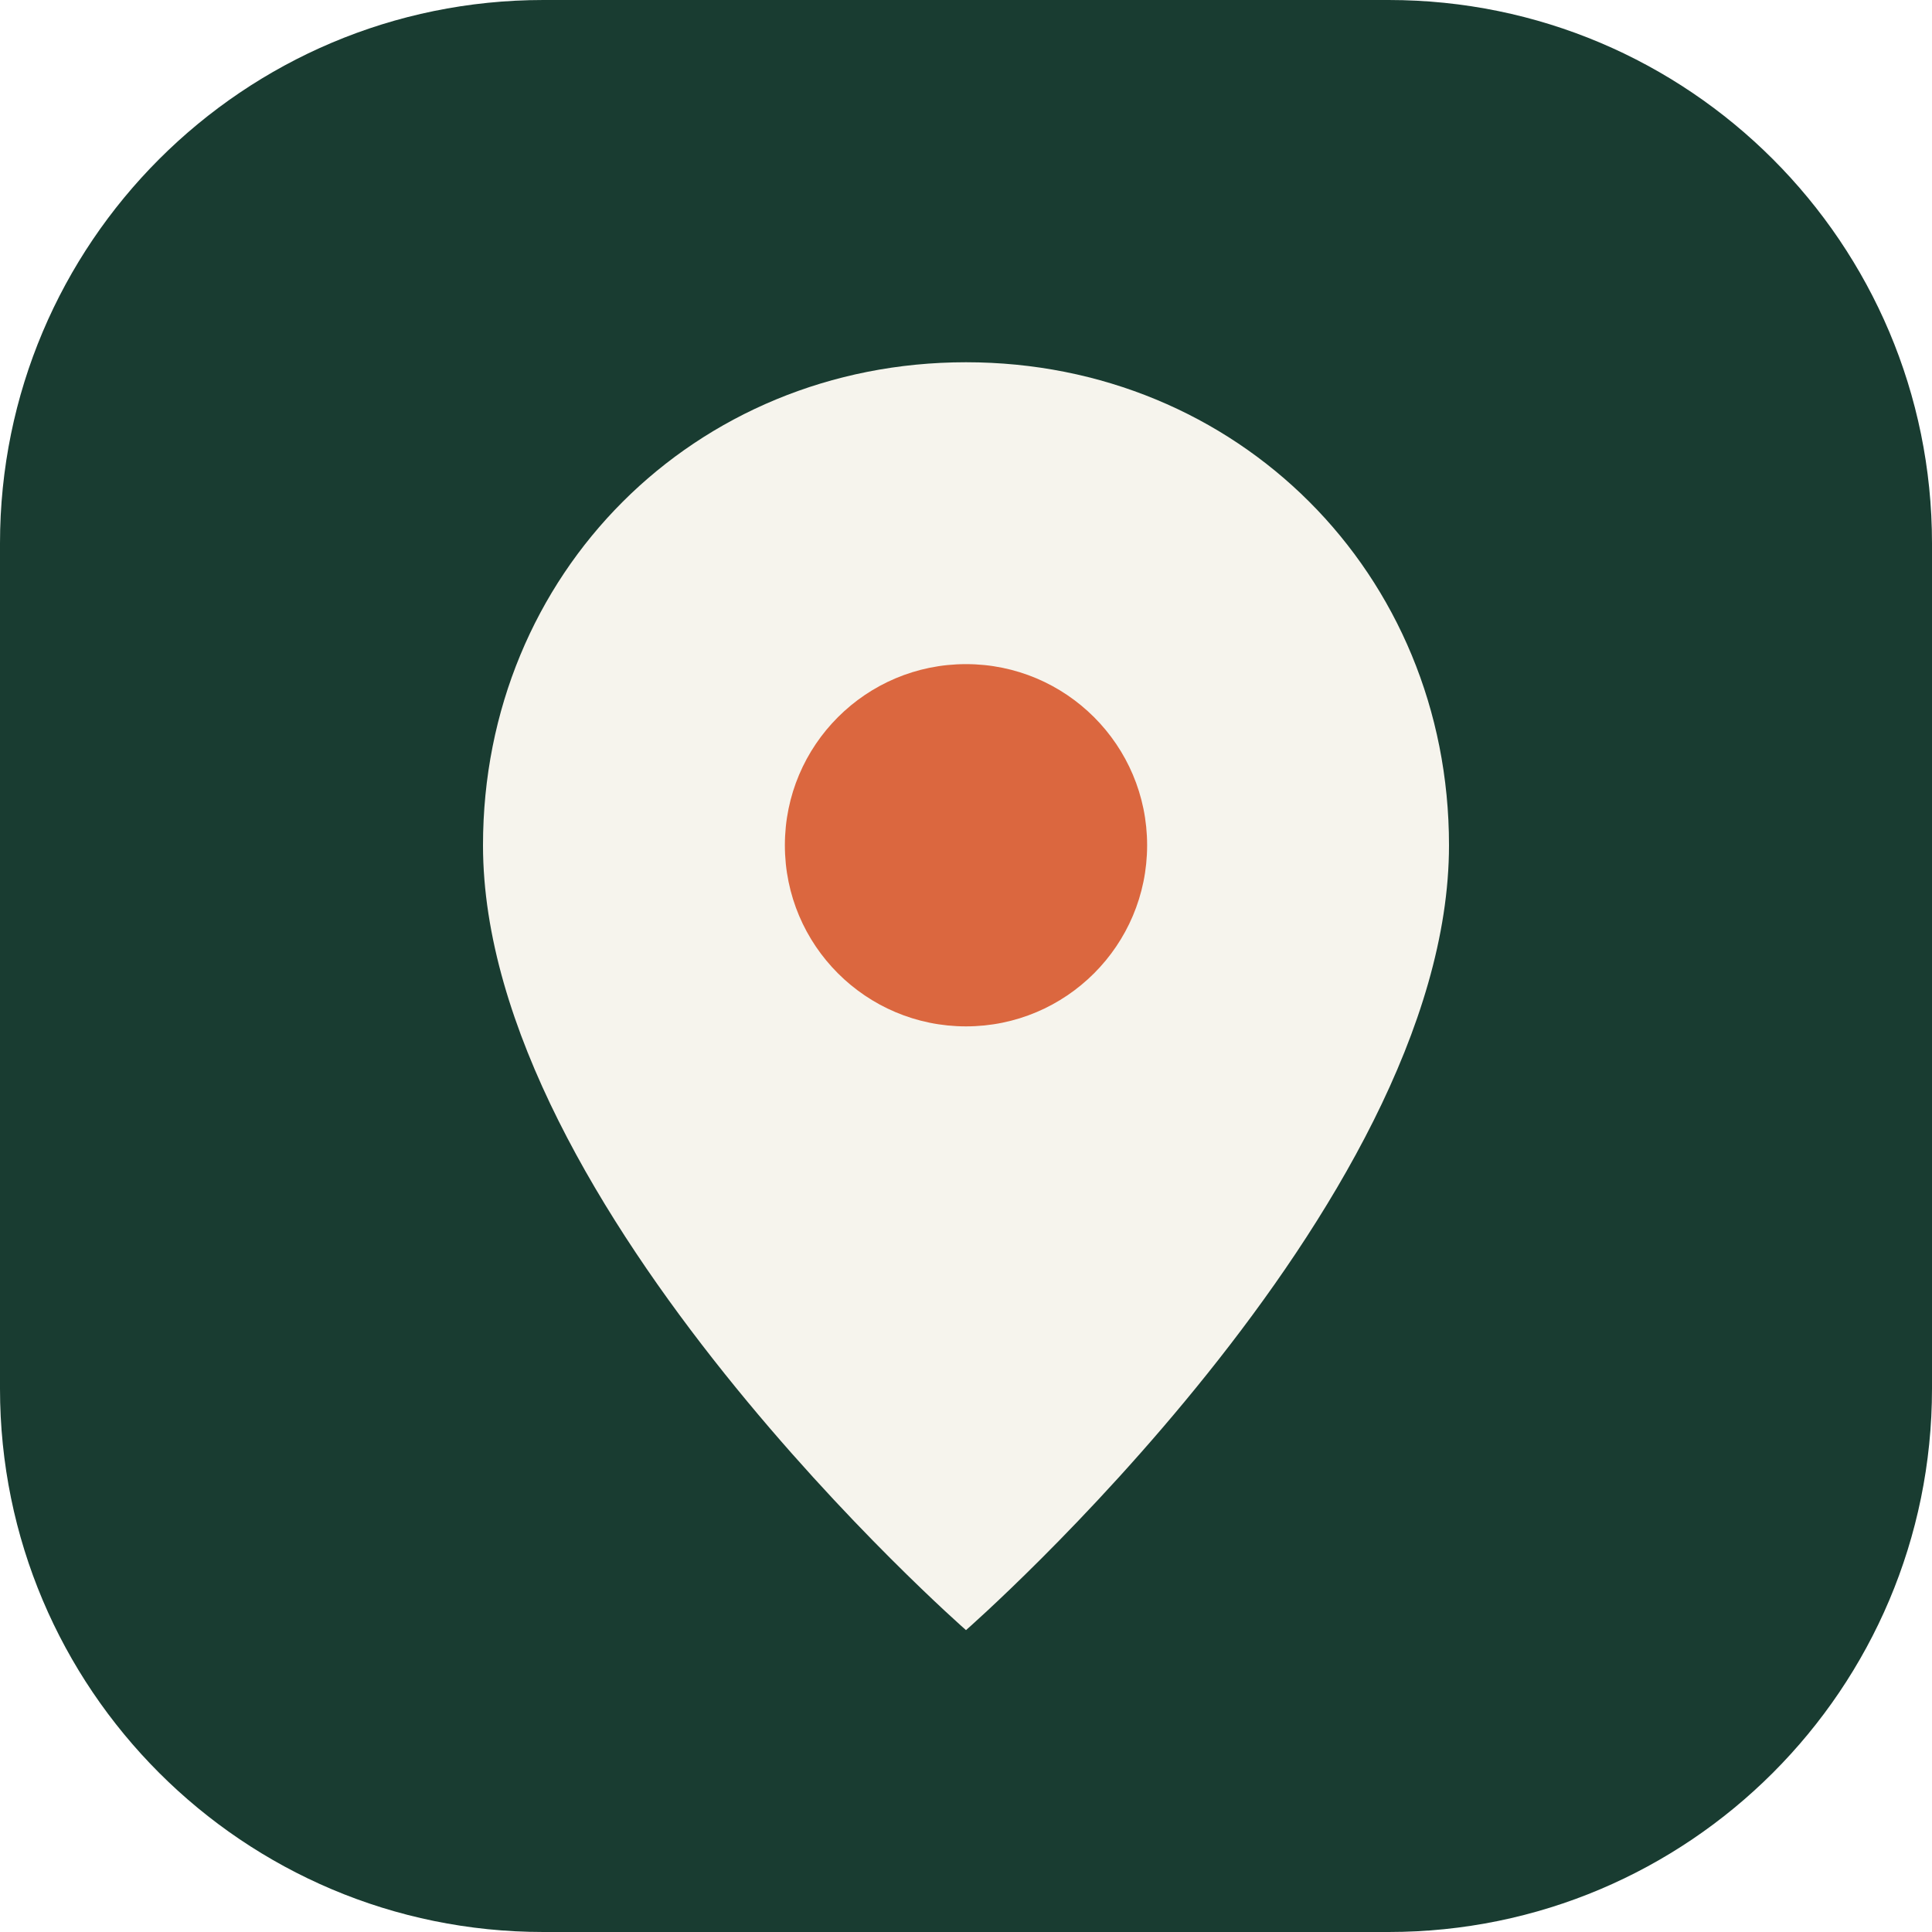
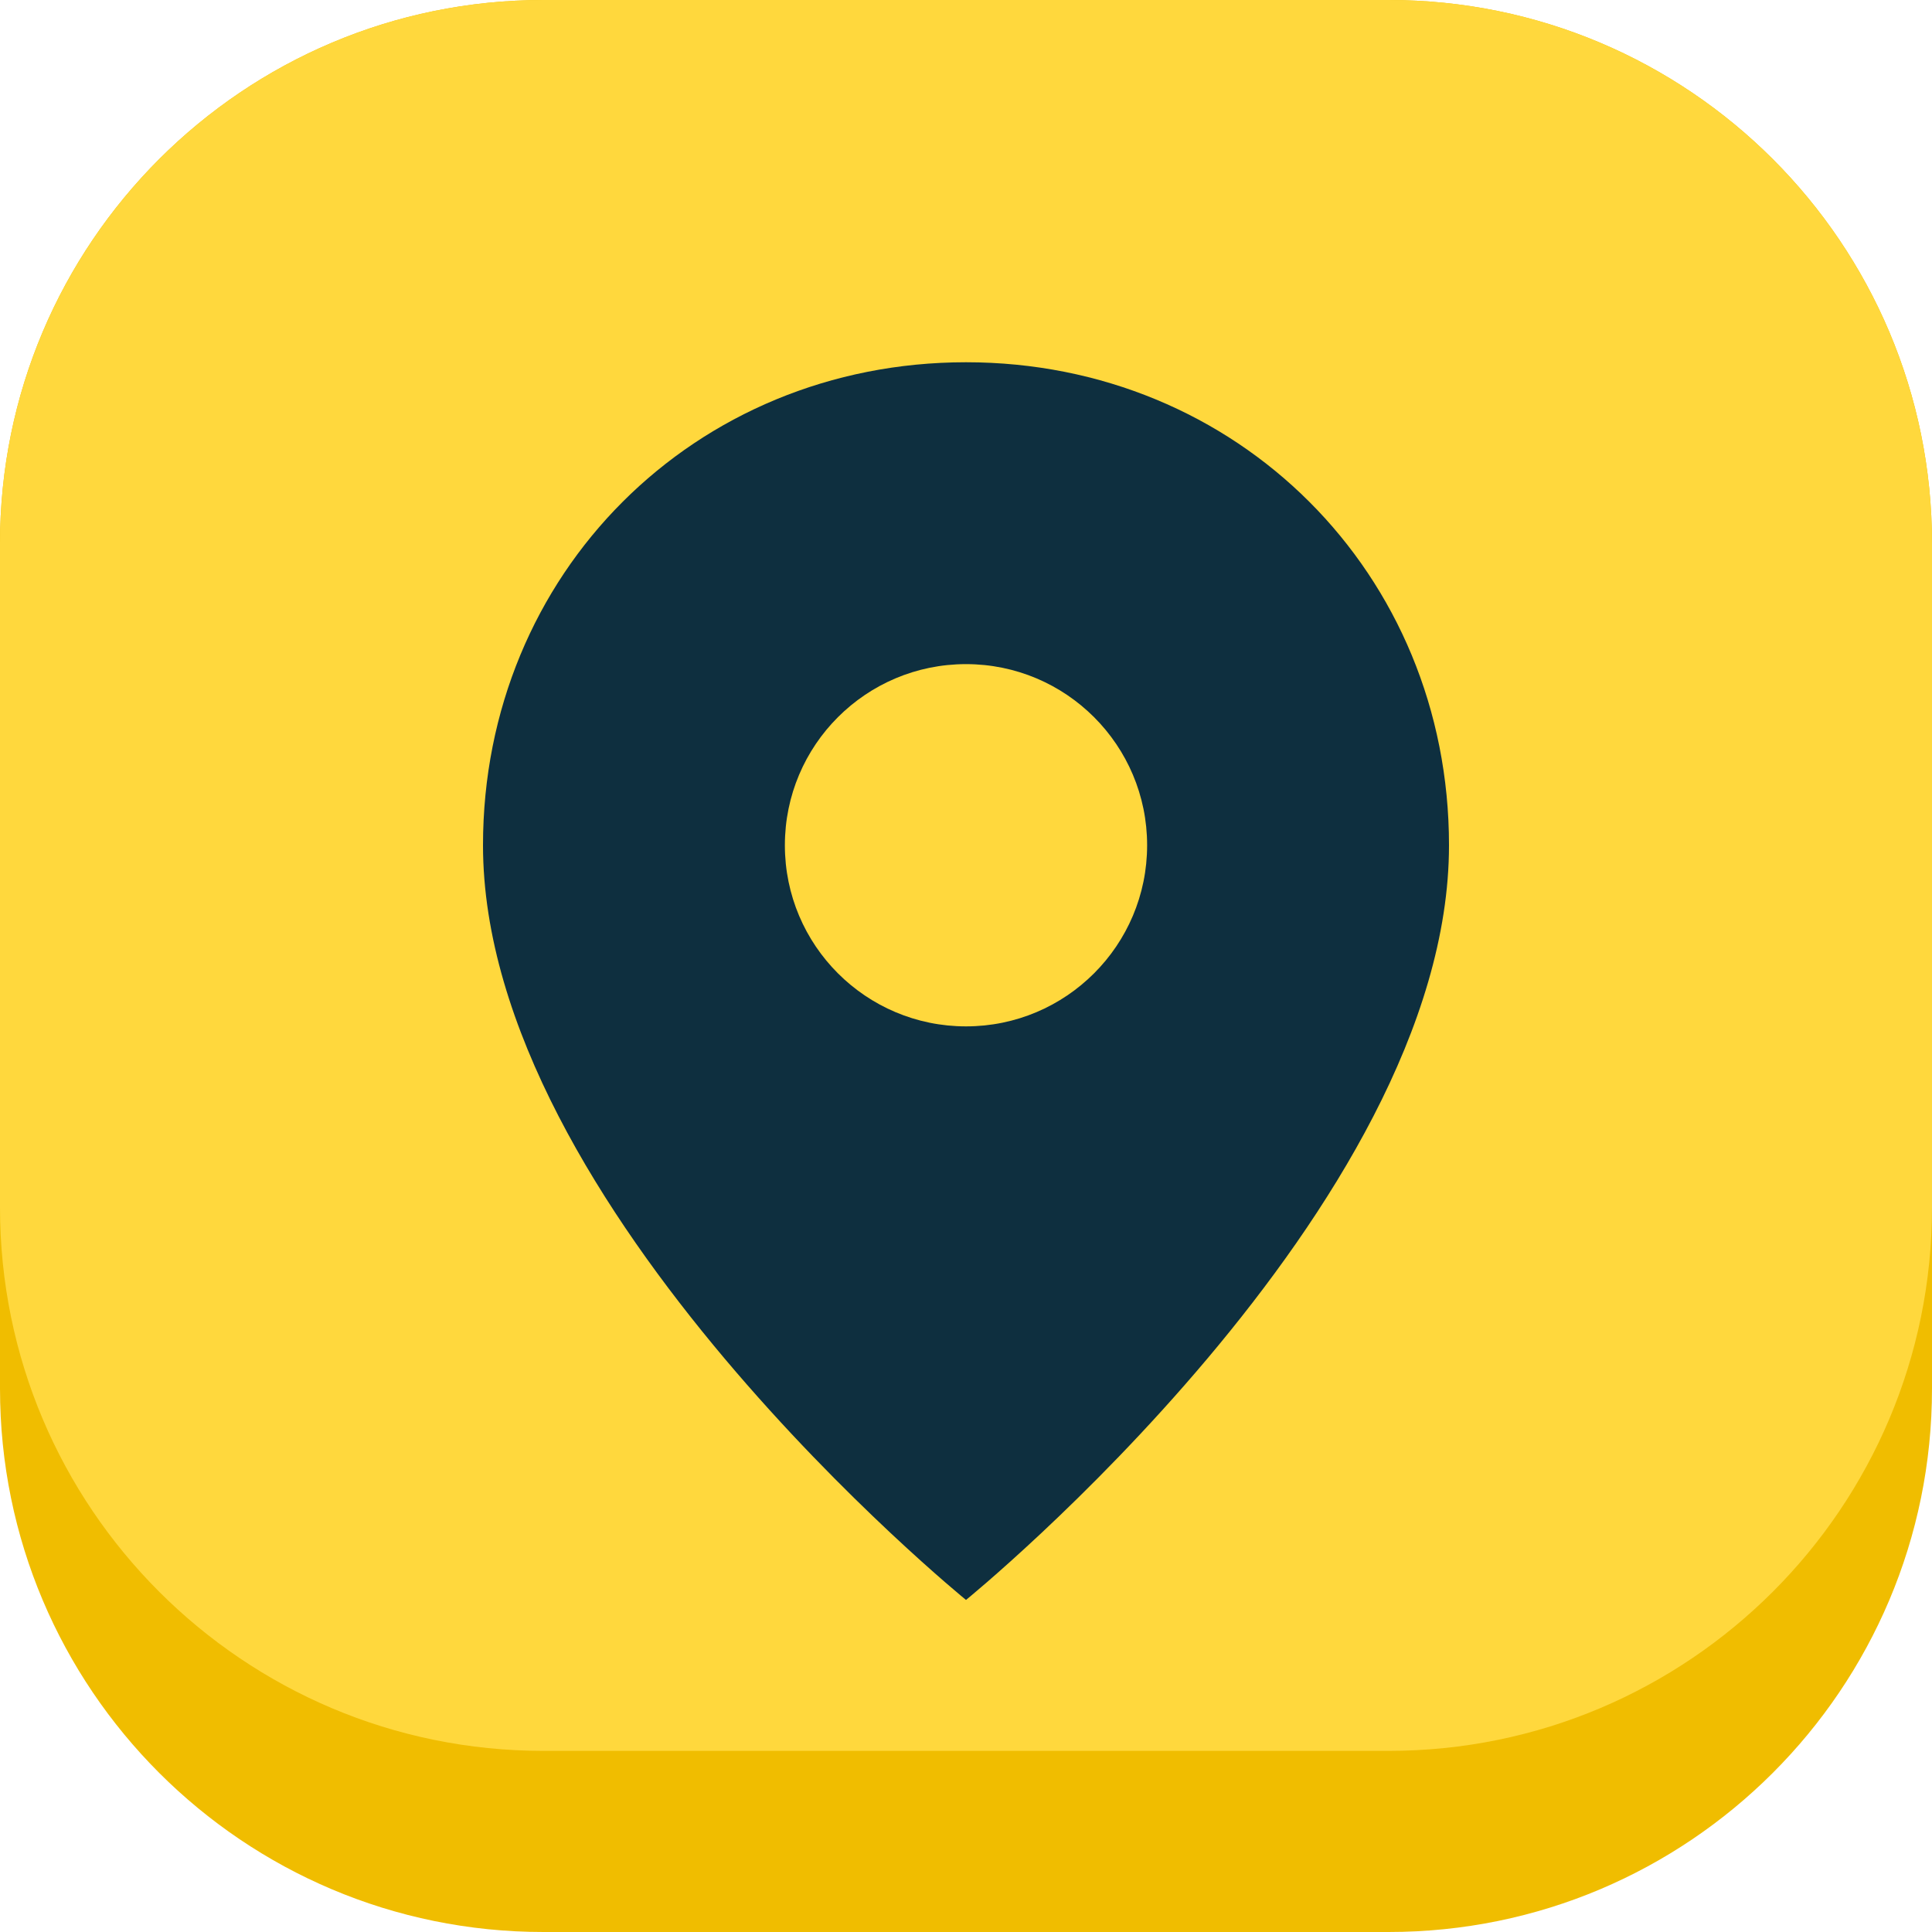
<svg xmlns="http://www.w3.org/2000/svg" viewBox="0 0 64 64">
-   <rect width="64" height="64" rx="18" fill="#193c31" />
-   <path d="M32 12c-9 0-16 7-16 16 0 12 16 26 16 26s16-14 16-26c0-9-7-16-16-16Z" fill="#f6f4ed" />
-   <circle cx="32" cy="28" r="6" fill="#db673f" />
+   <rect width="64" height="64" rx="18" fill="#F0BD00" />
+   <rect width="64" height="58" rx="18" fill="#FFD83D" />
+   <path d="M32 12c-9 0-16 7-16 16 0 12 16 25 16 25s16-13 16-25c0-9-7-16-16-16Z" fill="#0E2F3F" />
+   <circle cx="32" cy="28" r="6" fill="#FFD83D" />
</svg>
